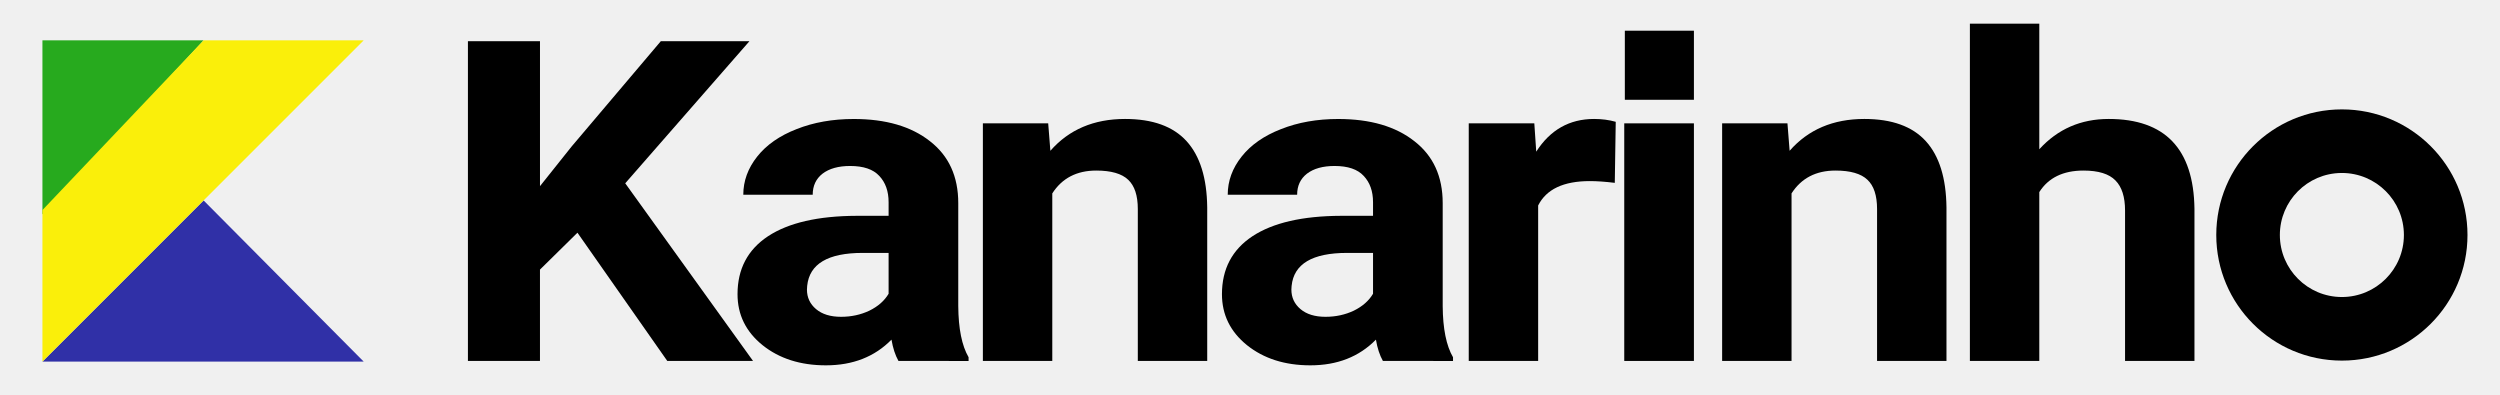
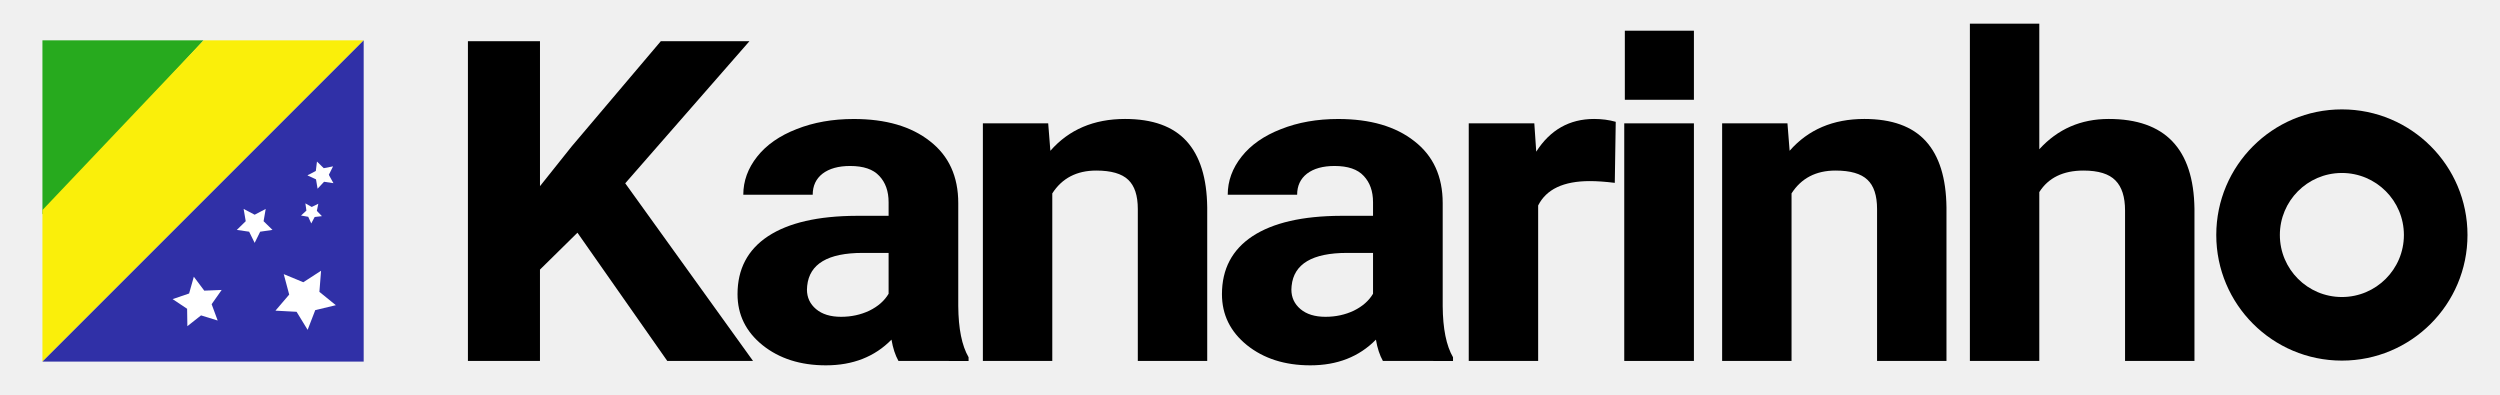
- <svg xmlns="http://www.w3.org/2000/svg" width="203mm" height="32mm" viewBox="0 0 203 32" version="1.1" id="svg8">
+ <svg xmlns="http://www.w3.org/2000/svg" id="svg8" version="1.1" viewBox="0 0 203 32" height="32mm" width="203mm">
  <defs id="defs2">
-     <rect x="53.636" y="11.525" width="154.721" height="34.121" id="rect1082" />
-     <rect x="50.09" y="11.304" width="171.105" height="32.359" id="rect1076" />
+     <rect id="rect1082" height="34.121" width="154.721" y="11.525" x="53.636" />
+     <rect id="rect1076" height="32.359" width="171.105" y="11.304" x="50.09" />
  </defs>
-   <g id="layer1" style="display:inline">
-     <g id="g220" transform="matrix(0.434753,0,0,0.434753,3.445527,3.276087)">
-       <linearGradient gradientTransform="matrix(1,0,0,-1,0,61)" y2="15.333" x2="44.307" y1="-13.014" x1="15.959" gradientUnits="userSpaceOnUse" id="XMLID_3_">
-         <stop id="stop182" style="stop-color:#0095D5" offset="9.677000e-02" />
-         <stop id="stop184" style="stop-color:#238AD9" offset="0.301" />
-         <stop id="stop186" style="stop-color:#557BDE" offset="0.621" />
-         <stop id="stop188" style="stop-color:#7472E2" offset="0.864" />
-         <stop id="stop190" style="stop-color:#806EE3" offset="1" />
+   <g style="display:inline" id="layer1">
+     <g transform="matrix(0.434753,0,0,0.434753,3.445527,3.276087)" id="g220">
+       <linearGradient id="XMLID_3_" gradientUnits="userSpaceOnUse" x1="15.959" y1="-13.014" x2="44.307" y2="15.333" gradientTransform="matrix(1,0,0,-1,0,61)">
+         <stop offset="9.677000e-02" style="stop-color:#0095D5" id="stop182" />
+         <stop offset="0.301" style="stop-color:#238AD9" id="stop184" />
+         <stop offset="0.621" style="stop-color:#557BDE" id="stop186" />
+         <stop offset="0.864" style="stop-color:#7472E2" id="stop188" />
+         <stop offset="1" style="stop-color:#806EE3" id="stop190" />
      </linearGradient>
-       <polygon points="60,60 0,60 30.1,29.9 " style="fill:#3030a7;fill-opacity:1" id="XMLID_2_" />
-       <linearGradient gradientTransform="matrix(1,0,0,-1,0,61)" y2="65.405" x2="20.673" y1="48.941" x1="4.209" gradientUnits="userSpaceOnUse" id="SVGID_1_">
-         <stop id="stop194" style="stop-color:#0095D5" offset="0.118" />
-         <stop id="stop196" style="stop-color:#3C83DC" offset="0.418" />
-         <stop id="stop198" style="stop-color:#6D74E1" offset="0.696" />
-         <stop id="stop200" style="stop-color:#806EE3" offset="0.833" />
+       <linearGradient id="SVGID_1_" gradientUnits="userSpaceOnUse" x1="4.209" y1="48.941" x2="20.673" y2="65.405" gradientTransform="matrix(1,0,0,-1,0,61)">
+         <stop offset="0.118" style="stop-color:#0095D5" id="stop194" />
+         <stop offset="0.418" style="stop-color:#3C83DC" id="stop196" />
+         <stop offset="0.696" style="stop-color:#6D74E1" id="stop198" />
+         <stop offset="0.833" style="stop-color:#806EE3" id="stop200" />
      </linearGradient>
-       <polygon id="polygon203" points="0,32.5 0,0 30.1,0 " style="fill:#27aa1e;fill-opacity:1" />
-       <linearGradient gradientTransform="matrix(1,0,0,-1,0,61)" y2="61.669" x2="45.731" y1="5.836" x1="-10.102" gradientUnits="userSpaceOnUse" id="SVGID_2_">
-         <stop id="stop205" style="stop-color:#C757BC" offset="0.107" />
-         <stop id="stop207" style="stop-color:#D0609A" offset="0.214" />
-         <stop id="stop209" style="stop-color:#E1725C" offset="0.425" />
-         <stop id="stop211" style="stop-color:#EE7E2F" offset="0.605" />
-         <stop id="stop213" style="stop-color:#F58613" offset="0.743" />
-         <stop id="stop215" style="stop-color:#F88909" offset="0.823" />
+       <polygon style="fill:#27aa1e;fill-opacity:1" points="0,32.5 0,0 30.1,0 " id="polygon203" />
+       <linearGradient id="SVGID_2_" gradientUnits="userSpaceOnUse" x1="-10.102" y1="5.836" x2="45.731" y2="61.669" gradientTransform="matrix(1,0,0,-1,0,61)">
+         <stop offset="0.107" style="stop-color:#C757BC" id="stop205" />
+         <stop offset="0.214" style="stop-color:#D0609A" id="stop207" />
+         <stop offset="0.425" style="stop-color:#E1725C" id="stop209" />
+         <stop offset="0.605" style="stop-color:#EE7E2F" id="stop211" />
+         <stop offset="0.743" style="stop-color:#F58613" id="stop213" />
+         <stop offset="0.823" style="stop-color:#F88909" id="stop215" />
      </linearGradient>
-       <polygon id="polygon218" points="0,31.7 0,60 30.1,29.9 60,0 30.1,0 " style="fill:#faef0a;fill-opacity:1" />
+       <polygon style="fill:#faef0a;fill-opacity:1" points="0,31.7 0,60 30.1,29.9 60,0 30.1,0 " id="polygon218" />
    </g>
-     <text xml:space="preserve" id="text1074" style="font-style:normal;font-weight:normal;font-size:10.583px;line-height:1.25;font-family:sans-serif;white-space:pre;shape-inside:url(#rect1076);fill:#000000;fill-opacity:1;stroke:none;" />
-     <g aria-label="Kanarinho" transform="matrix(1.572555,0,0,1.437615,-48.88678,-20.57532)" id="text1080" style="font-style:normal;font-weight:normal;font-size:25.4px;line-height:1.25;font-family:sans-serif;letter-spacing:-1.433px;white-space:pre;shape-inside:url(#rect1082);fill:#000000;fill-opacity:1;stroke:none">
-       <path d="m 60.904,27.456 -1.935,2.084 V 34.699 H 55.249 V 16.641 h 3.721 v 8.186 l 1.637,-2.245 4.601,-5.941 h 4.576 l -6.412,8.024 6.598,10.033 h -4.428 z" style="font-style:normal;font-variant:normal;font-weight:bold;font-stretch:normal;font-size:25.4px;font-family:Roboto;-inkscape-font-specification:'Roboto Bold';fill:#000000;fill-opacity:1" id="path1108" />
-       <path d="m 77.48,34.699 q -0.248,-0.484 -0.36,-1.203 -1.302,1.451 -3.386,1.451 -1.972,0 -3.274,-1.141 -1.29,-1.141 -1.29,-2.877 0,-2.133 1.575,-3.274 1.587,-1.141 4.576,-1.153 h 1.65 v -0.769 q 0,-0.93 -0.484,-1.488 -0.471,-0.558 -1.501,-0.558 -0.905,0 -1.426,0.434 -0.508,0.434 -0.508,1.191 h -3.584 q 0,-1.166 0.719,-2.158 0.719,-0.992 2.034,-1.55 1.315,-0.571 2.952,-0.571 2.48,0 3.932,1.253 1.463,1.24 1.463,3.497 v 5.817 q 0.012,1.91 0.533,2.89 v 0.211 z m -2.964,-2.493 q 0.794,0 1.463,-0.347 0.67,-0.36 0.992,-0.955 v -2.307 h -1.339 q -2.691,0 -2.865,1.86 l -0.012,0.211 q 0,0.67 0.471,1.104 0.471,0.434 1.29,0.434 z" style="font-style:normal;font-variant:normal;font-weight:bold;font-stretch:normal;font-size:25.4px;font-family:Roboto;-inkscape-font-specification:'Roboto Bold';fill:#000000;fill-opacity:1" id="path1110" />
-       <path d="m 85.212,21.279 0.112,1.55 q 1.439,-1.798 3.857,-1.798 2.133,0 3.175,1.253 1.042,1.253 1.067,3.746 v 8.669 h -3.584 v -8.582 q 0,-1.141 -0.496,-1.65 -0.496,-0.521 -1.65,-0.521 -1.513,0 -2.27,1.29 V 34.699 H 81.839 V 21.279 Z" style="font-style:normal;font-variant:normal;font-weight:bold;font-stretch:normal;font-size:25.4px;font-family:Roboto;-inkscape-font-specification:'Roboto Bold';fill:#000000;fill-opacity:1" id="path1112" />
-       <path d="m 102.494,34.699 q -0.248,-0.484 -0.36,-1.203 -1.302,1.451 -3.386,1.451 -1.972,0 -3.274,-1.141 -1.29,-1.141 -1.29,-2.877 0,-2.133 1.575,-3.274 1.587,-1.141 4.576,-1.153 h 1.65 v -0.769 q 0,-0.93 -0.484,-1.488 -0.471,-0.558 -1.501,-0.558 -0.905,0 -1.426,0.434 -0.508,0.434 -0.508,1.191 h -3.584 q 0,-1.166 0.719,-2.158 0.719,-0.992 2.034,-1.55 1.315,-0.571 2.952,-0.571 2.48,0 3.932,1.253 1.463,1.24 1.463,3.497 v 5.817 q 0.012,1.91 0.533,2.89 v 0.211 z m -2.964,-2.493 q 0.794,0 1.463,-0.347 0.67,-0.36 0.992,-0.955 v -2.307 h -1.339 q -2.691,0 -2.865,1.86 l -0.012,0.211 q 0,0.67 0.471,1.104 0.471,0.434 1.29,0.434 z" style="font-style:normal;font-variant:normal;font-weight:bold;font-stretch:normal;font-size:25.4px;font-family:Roboto;-inkscape-font-specification:'Roboto Bold';fill:#000000;fill-opacity:1" id="path1114" />
-       <path d="m 114.468,24.64 q -0.732,-0.099 -1.29,-0.099 -2.034,0 -2.667,1.377 v 8.781 h -3.584 V 21.279 h 3.386 l 0.099,1.6 q 1.079,-1.848 2.989,-1.848 0.595,0 1.116,0.161 z" style="font-style:normal;font-variant:normal;font-weight:bold;font-stretch:normal;font-size:25.4px;font-family:Roboto;-inkscape-font-specification:'Roboto Bold';fill:#000000;fill-opacity:1" id="path1116" />
-       <path d="m 118.554,34.699 h -3.597 V 21.279 h 3.597 z" style="font-style:normal;font-variant:normal;font-weight:bold;font-stretch:normal;font-size:25.4px;font-family:Roboto;-inkscape-font-specification:'Roboto Bold';fill:#000000;fill-opacity:1" id="path1118" />
-       <path d="m 123.384,21.279 0.112,1.55 q 1.439,-1.798 3.857,-1.798 2.133,0 3.175,1.253 1.042,1.253 1.067,3.746 v 8.669 h -3.584 v -8.582 q 0,-1.141 -0.496,-1.65 -0.496,-0.521 -1.65,-0.521 -1.513,0 -2.27,1.29 v 9.463 h -3.584 V 21.279 Z" style="font-style:normal;font-variant:normal;font-weight:bold;font-stretch:normal;font-size:25.4px;font-family:Roboto;-inkscape-font-specification:'Roboto Bold';fill:#000000;fill-opacity:1" id="path1120" />
-       <path d="m 136.388,22.743 q 1.426,-1.712 3.584,-1.712 4.366,0 4.428,5.073 v 8.595 h -3.584 v -8.496 q 0,-1.153 -0.496,-1.699 -0.496,-0.558 -1.65,-0.558 -1.575,0 -2.282,1.215 v 9.537 h -3.584 V 15.649 h 3.584 z" style="font-style:normal;font-variant:normal;font-weight:bold;font-stretch:normal;font-size:25.4px;font-family:Roboto;-inkscape-font-specification:'Roboto Bold';fill:#000000;fill-opacity:1" id="path1122" />
-       <rect style="fill:#000000;fill-opacity:1;stroke-width:0.2" id="rect1127" width="3.567" height="3.902" x="114.987" y="16.046" />
-       <path id="path1133" style="fill:#000000;fill-opacity:1;stroke-width:1" d="M 732.717,49.57 A 38.55,38.55 0 0 0 694.168,88.119 38.55,38.55 0 0 0 732.717,126.67 38.55,38.55 0 0 0 771.268,88.119 38.55,38.55 0 0 0 732.717,49.57 Z m -0.182,19.516 a 19.034,19.034 0 0 1 0.182,0 19.034,19.034 0 0 1 19.035,19.033 A 19.034,19.034 0 0 1 732.717,107.154 19.034,19.034 0 0 1 713.684,88.119 19.034,19.034 0 0 1 732.535,69.086 Z" transform="matrix(0.1682506,0,0,0.1840433,28.73196,11.36743)" />
+     <text style="font-style:normal;font-weight:normal;font-size:10.583px;line-height:1.25;font-family:sans-serif;white-space:pre;shape-inside:url(#rect1076);fill:#000000;fill-opacity:1;stroke:none;" id="text1074" xml:space="preserve" />
+     <g style="font-style:normal;font-weight:normal;font-size:25.4px;line-height:1.25;font-family:sans-serif;letter-spacing:-1.433px;white-space:pre;shape-inside:url(#rect1082);fill:#000000;fill-opacity:1;stroke:none" id="text1080" transform="matrix(1.572555,0,0,1.437615,-48.88678,-20.57532)" aria-label="Kanarinho">
+       <path id="path1108" style="font-style:normal;font-variant:normal;font-weight:bold;font-stretch:normal;font-size:25.4px;font-family:Roboto;-inkscape-font-specification:'Roboto Bold';fill:#000000;fill-opacity:1" d="m 60.904,27.456 -1.935,2.084 V 34.699 H 55.249 V 16.641 h 3.721 v 8.186 l 1.637,-2.245 4.601,-5.941 h 4.576 l -6.412,8.024 6.598,10.033 h -4.428 z" />
+       <path id="path1110" style="font-style:normal;font-variant:normal;font-weight:bold;font-stretch:normal;font-size:25.4px;font-family:Roboto;-inkscape-font-specification:'Roboto Bold';fill:#000000;fill-opacity:1" d="m 77.48,34.699 q -0.248,-0.484 -0.36,-1.203 -1.302,1.451 -3.386,1.451 -1.972,0 -3.274,-1.141 -1.29,-1.141 -1.29,-2.877 0,-2.133 1.575,-3.274 1.587,-1.141 4.576,-1.153 h 1.65 v -0.769 q 0,-0.93 -0.484,-1.488 -0.471,-0.558 -1.501,-0.558 -0.905,0 -1.426,0.434 -0.508,0.434 -0.508,1.191 h -3.584 q 0,-1.166 0.719,-2.158 0.719,-0.992 2.034,-1.55 1.315,-0.571 2.952,-0.571 2.48,0 3.932,1.253 1.463,1.24 1.463,3.497 v 5.817 q 0.012,1.91 0.533,2.89 v 0.211 z m -2.964,-2.493 q 0.794,0 1.463,-0.347 0.67,-0.36 0.992,-0.955 v -2.307 h -1.339 q -2.691,0 -2.865,1.86 l -0.012,0.211 q 0,0.67 0.471,1.104 0.471,0.434 1.29,0.434 z" />
+       <path id="path1112" style="font-style:normal;font-variant:normal;font-weight:bold;font-stretch:normal;font-size:25.4px;font-family:Roboto;-inkscape-font-specification:'Roboto Bold';fill:#000000;fill-opacity:1" d="m 85.212,21.279 0.112,1.55 q 1.439,-1.798 3.857,-1.798 2.133,0 3.175,1.253 1.042,1.253 1.067,3.746 v 8.669 h -3.584 v -8.582 q 0,-1.141 -0.496,-1.65 -0.496,-0.521 -1.65,-0.521 -1.513,0 -2.27,1.29 V 34.699 H 81.839 V 21.279 Z" />
+       <path id="path1114" style="font-style:normal;font-variant:normal;font-weight:bold;font-stretch:normal;font-size:25.4px;font-family:Roboto;-inkscape-font-specification:'Roboto Bold';fill:#000000;fill-opacity:1" d="m 102.494,34.699 q -0.248,-0.484 -0.36,-1.203 -1.302,1.451 -3.386,1.451 -1.972,0 -3.274,-1.141 -1.29,-1.141 -1.29,-2.877 0,-2.133 1.575,-3.274 1.587,-1.141 4.576,-1.153 h 1.65 v -0.769 q 0,-0.93 -0.484,-1.488 -0.471,-0.558 -1.501,-0.558 -0.905,0 -1.426,0.434 -0.508,0.434 -0.508,1.191 h -3.584 q 0,-1.166 0.719,-2.158 0.719,-0.992 2.034,-1.55 1.315,-0.571 2.952,-0.571 2.48,0 3.932,1.253 1.463,1.24 1.463,3.497 v 5.817 q 0.012,1.91 0.533,2.89 v 0.211 z m -2.964,-2.493 q 0.794,0 1.463,-0.347 0.67,-0.36 0.992,-0.955 v -2.307 h -1.339 q -2.691,0 -2.865,1.86 l -0.012,0.211 q 0,0.67 0.471,1.104 0.471,0.434 1.29,0.434 z" />
+       <path id="path1116" style="font-style:normal;font-variant:normal;font-weight:bold;font-stretch:normal;font-size:25.4px;font-family:Roboto;-inkscape-font-specification:'Roboto Bold';fill:#000000;fill-opacity:1" d="m 114.468,24.64 q -0.732,-0.099 -1.29,-0.099 -2.034,0 -2.667,1.377 v 8.781 h -3.584 V 21.279 h 3.386 l 0.099,1.6 q 1.079,-1.848 2.989,-1.848 0.595,0 1.116,0.161 z" />
+       <path id="path1118" style="font-style:normal;font-variant:normal;font-weight:bold;font-stretch:normal;font-size:25.4px;font-family:Roboto;-inkscape-font-specification:'Roboto Bold';fill:#000000;fill-opacity:1" d="m 118.554,34.699 h -3.597 V 21.279 h 3.597 z" />
+       <path id="path1120" style="font-style:normal;font-variant:normal;font-weight:bold;font-stretch:normal;font-size:25.4px;font-family:Roboto;-inkscape-font-specification:'Roboto Bold';fill:#000000;fill-opacity:1" d="m 123.384,21.279 0.112,1.55 q 1.439,-1.798 3.857,-1.798 2.133,0 3.175,1.253 1.042,1.253 1.067,3.746 v 8.669 h -3.584 v -8.582 q 0,-1.141 -0.496,-1.65 -0.496,-0.521 -1.65,-0.521 -1.513,0 -2.27,1.29 v 9.463 h -3.584 V 21.279 Z" />
+       <path id="path1122" style="font-style:normal;font-variant:normal;font-weight:bold;font-stretch:normal;font-size:25.4px;font-family:Roboto;-inkscape-font-specification:'Roboto Bold';fill:#000000;fill-opacity:1" d="m 136.388,22.743 q 1.426,-1.712 3.584,-1.712 4.366,0 4.428,5.073 v 8.595 h -3.584 v -8.496 q 0,-1.153 -0.496,-1.699 -0.496,-0.558 -1.65,-0.558 -1.575,0 -2.282,1.215 v 9.537 h -3.584 V 15.649 h 3.584 z" />
+       <rect y="16.046" x="114.987" height="3.902" width="3.567" id="rect1127" style="fill:#000000;fill-opacity:1;stroke-width:0.2" />
+       <path transform="matrix(0.1682506,0,0,0.1840433,28.73196,11.36743)" d="M 732.717,49.57 A 38.55,38.55 0 0 0 694.168,88.119 38.55,38.55 0 0 0 732.717,126.67 38.55,38.55 0 0 0 771.268,88.119 38.55,38.55 0 0 0 732.717,49.57 Z m -0.182,19.516 a 19.034,19.034 0 0 1 0.182,0 19.034,19.034 0 0 1 19.035,19.033 A 19.034,19.034 0 0 1 732.717,107.154 19.034,19.034 0 0 1 713.684,88.119 19.034,19.034 0 0 1 732.535,69.086 Z" style="fill:#000000;fill-opacity:1;stroke-width:1" id="path1133" />
    </g>
+     <path id="path971" d="M 29.531,3.276 V 29.361 H 3.446 Z" style="display:inline;fill:#3030a7;fill-opacity:1;stroke:none;stroke-width:0.265px;stroke-linecap:butt;stroke-linejoin:miter;stroke-opacity:1" />
+     <path transform="rotate(30.6192,16.45796,23.36042)" d="m 16.98,26.684 -0.738,-1.206 -1.412,-0.076 0.919,-1.075 -0.364,-1.367 1.306,0.542 1.187,-0.769 -0.112,1.41 1.098,0.892 -1.376,0.329 z" id="path999" style="fill:#ffffff;fill-opacity:1;stroke:none;stroke-width:0.265" />
+     <path transform="rotate(-16.67046,18.60728,16.65561)" d="m 21.402,19.594 -1.001,-0.148 -0.69,0.741 -0.168,-0.998 -0.918,-0.427 0.897,-0.469 0.123,-1.005 0.723,0.709 0.994,-0.194 -0.451,0.907 z" id="path1001" style="fill:#ffffff;fill-opacity:1;stroke:none;stroke-width:0.265" />
+     <path transform="matrix(1.249578,-0.3348235,0.3348235,1.249578,-11.52119,3.313449)" style="display:inline;fill:#ffffff;fill-opacity:1;stroke:none;stroke-width:0.12" id="path1001-0" d="m 25.272,18.166 -0.453,-0.067 -0.312,0.335 -0.076,-0.452 -0.416,-0.193 0.406,-0.212 0.056,-0.455 0.327,0.321 0.45,-0.088 -0.204,0.41 z" />
+     <path style="display:inline;fill:#ffffff;fill-opacity:1;stroke:none;stroke-width:0.201" id="path1001-2" d="m 27.075,14.873 -0.762,-0.113 -0.525,0.564 -0.128,-0.76 -0.698,-0.325 0.683,-0.357 0.093,-0.765 0.55,0.539 0.756,-0.147 -0.343,0.69 z" />
+     <path style="display:inline;fill:#ffffff;fill-opacity:1;stroke:none;stroke-width:0.322" id="path999-4" d="m 24.98,26.784 -0.897,-1.466 -1.717,-0.092 1.117,-1.306 -0.443,-1.661 1.588,0.659 1.443,-0.934 -0.136,1.714 1.335,1.084 -1.672,0.4 z" />
  </g>
</svg>
